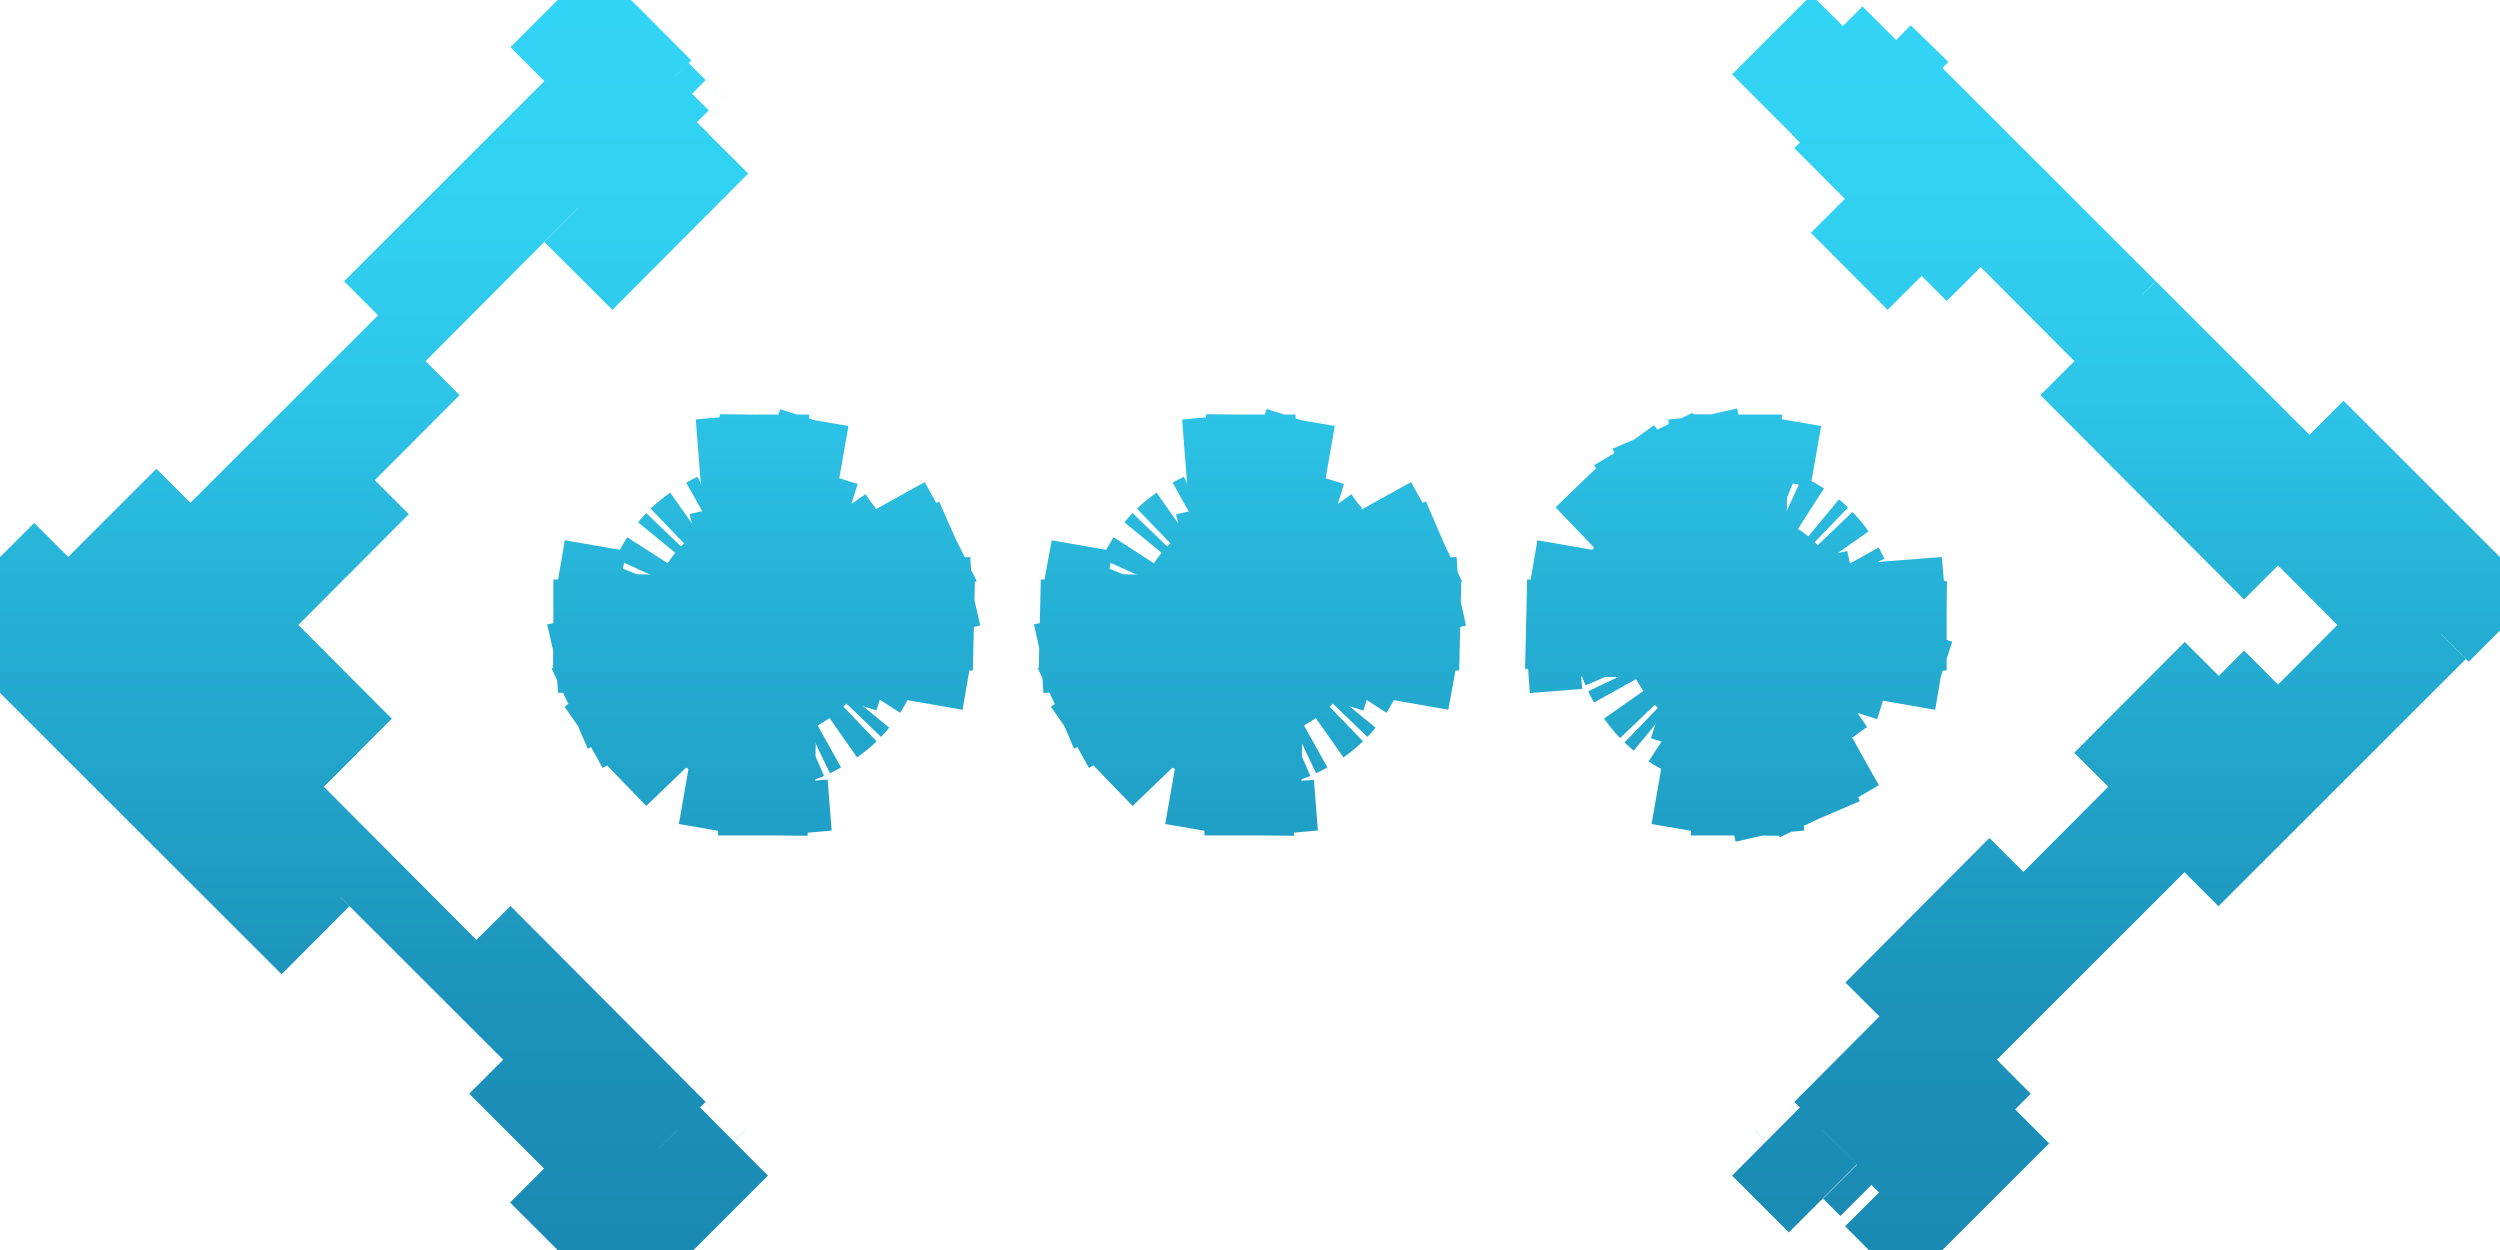
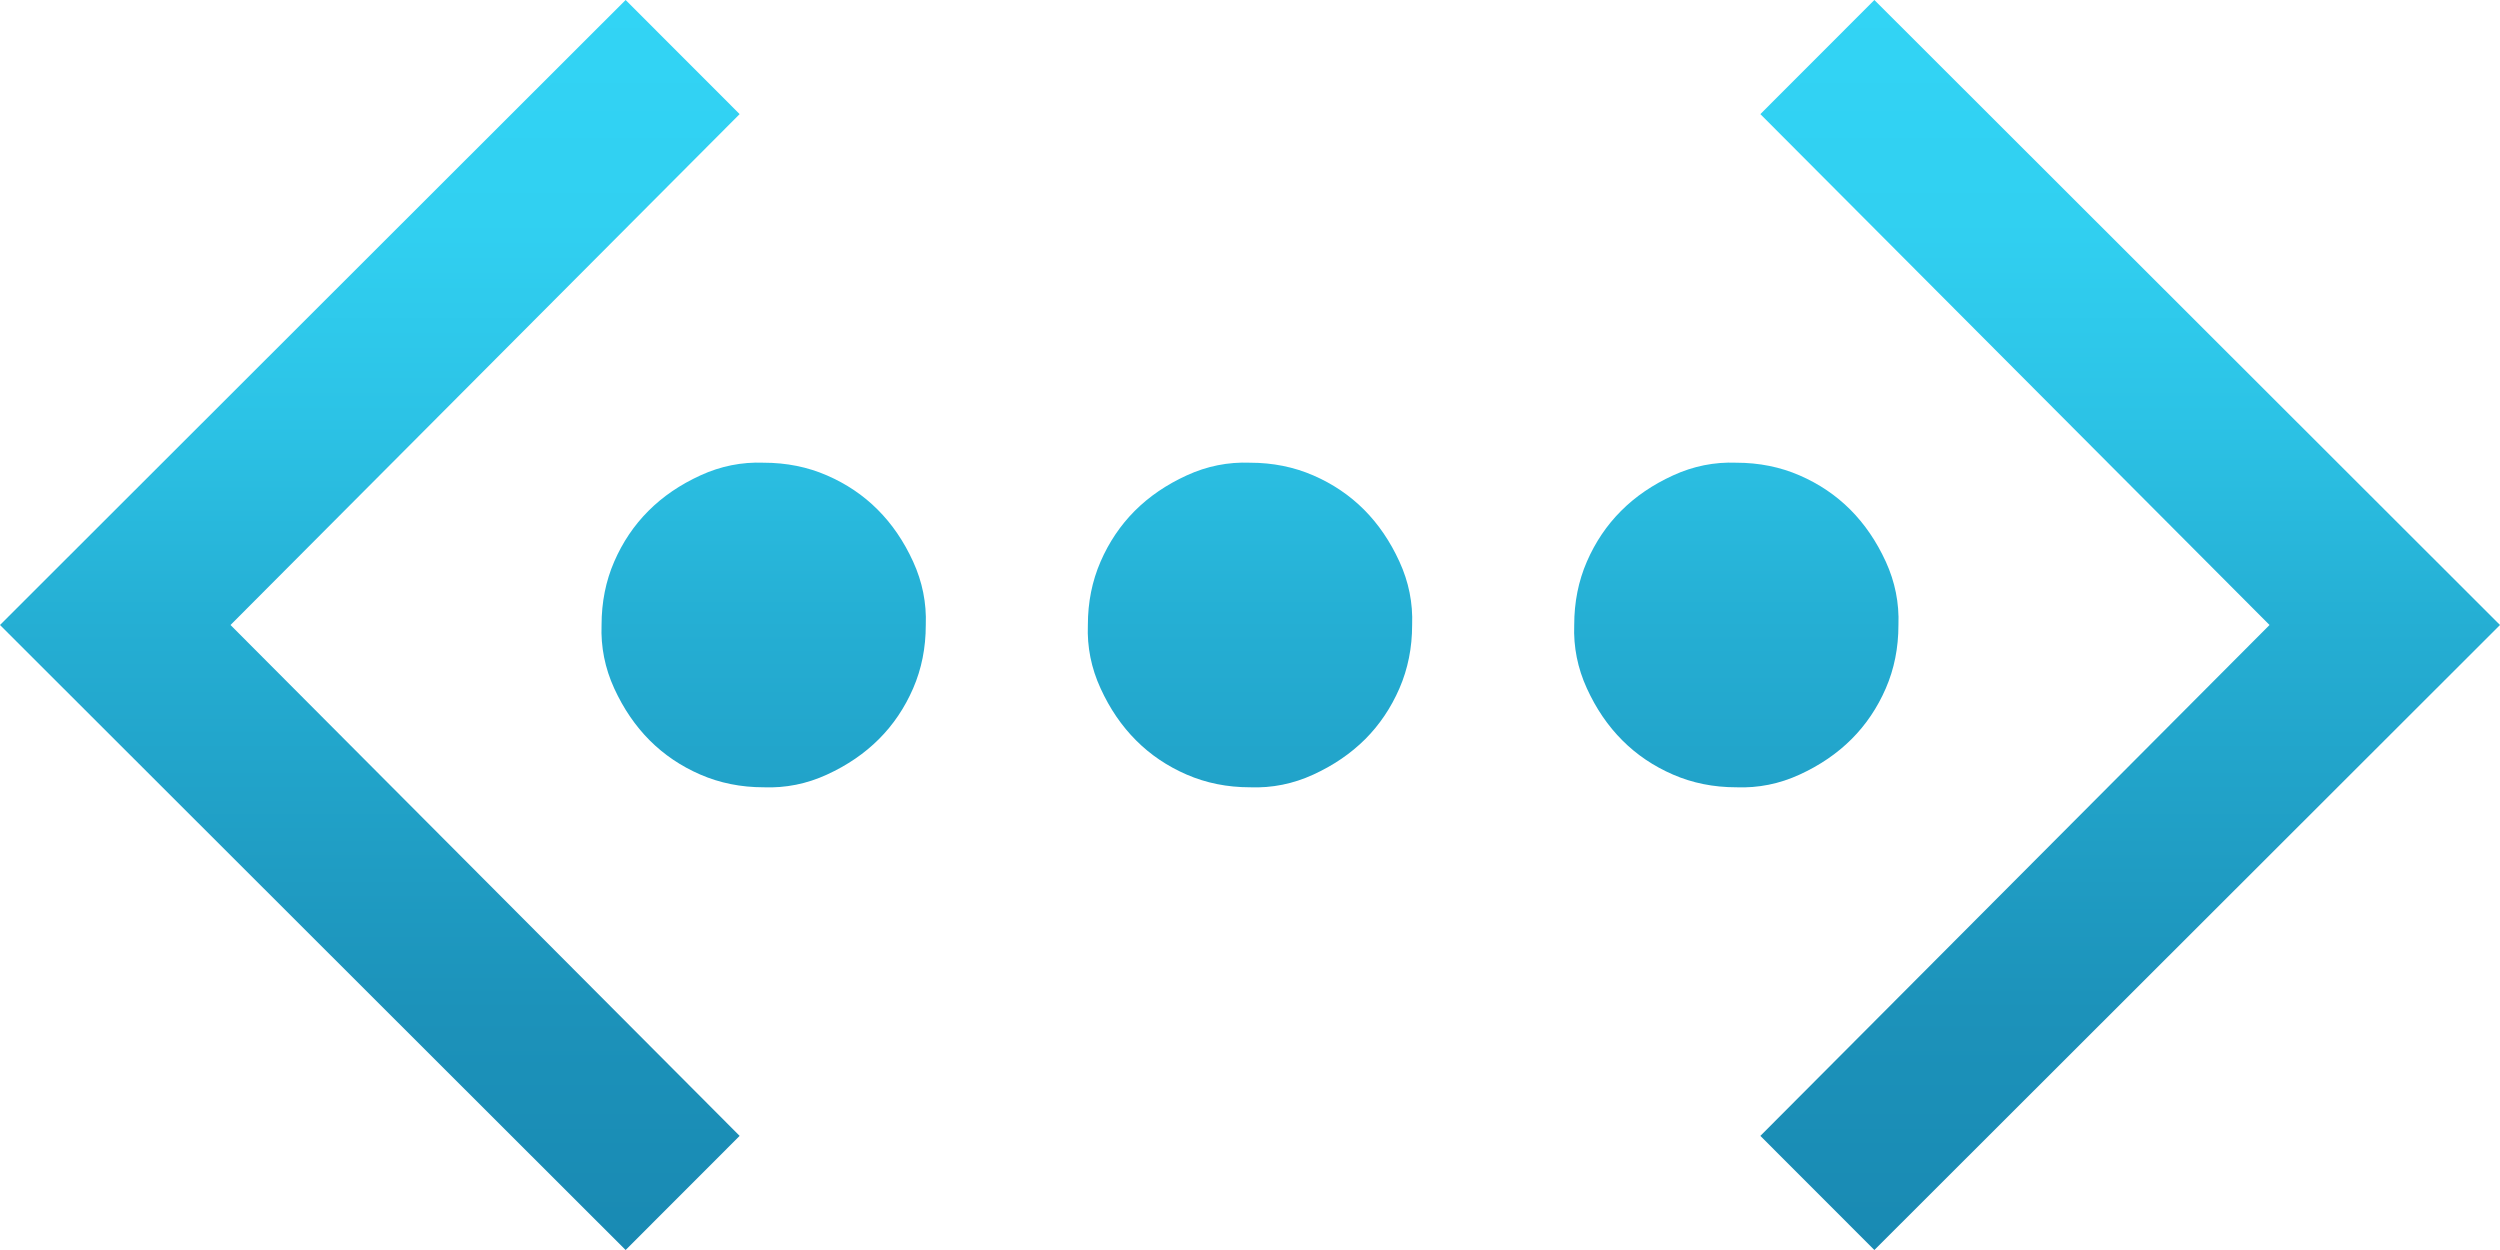
- <svg xmlns="http://www.w3.org/2000/svg" width="26" height="13" viewBox="0 0 26 13" fill="none">
-   <path d="M7.427 1.452L7.427 1.452L6.368 2.515L6.014 2.162L4.426 3.756L4.78 4.109L2.662 6.234L2.308 5.881L2.043 6.147L1.691 6.5L2.043 6.853L2.308 7.119L2.662 6.766L3.721 7.828L3.367 8.181L4.955 9.775L5.309 9.422L7.427 11.548L7.427 11.548L7.338 11.46L7.279 11.519L7.367 11.607L7.13 11.844L7.042 11.757L6.686 12.113L7.04 12.466L6.86 12.646L6.535 12.321L6.241 12.616L6.212 12.587L6.153 12.647L4.88 11.375L5.233 11.021L3.281 9.071L2.928 9.425L0.354 6.853L0.679 6.529L0.65 6.5L0.679 6.471L0.354 6.147L1.627 4.875L1.98 5.229L3.932 3.279L3.579 2.925L6.153 0.353L6.212 0.413L6.241 0.384L6.478 0.622L6.449 0.65L6.805 1.006L7.159 0.653L7.633 1.127L7.633 1.127L7.338 0.834L7.073 1.099L7.367 1.392L7.279 1.481L7.338 1.54L7.427 1.452ZM7.633 11.873L7.396 12.11L7.395 12.109L7.633 11.873L7.633 11.873ZM18.367 1.127L18.841 0.653L19.195 1.006L19.551 0.65L19.522 0.622L19.759 0.384L19.788 0.413L19.847 0.353L22.421 2.925L22.068 3.279L24.02 5.229L24.373 4.875L25.646 6.147L25.321 6.471L25.35 6.5L25.321 6.529L25.646 6.853L23.072 9.425L22.719 9.071L20.767 11.021L21.12 11.375L19.847 12.647L19.788 12.587L19.759 12.616L19.465 12.321L19.14 12.646L18.96 12.466L19.314 12.113L18.958 11.757L18.87 11.844L18.633 11.607L18.721 11.519L18.662 11.46L18.573 11.548L18.573 11.548L20.691 9.422L21.045 9.775L22.633 8.181L22.279 7.828L23.338 6.766L23.692 7.119L23.957 6.853L24.309 6.5L23.957 6.147L23.692 5.881L23.338 6.234L21.22 4.109L21.574 3.756L19.986 2.162L19.632 2.515L18.573 1.452L18.573 1.452L18.662 1.54L18.721 1.481L18.633 1.392L18.927 1.099L18.662 0.834L18.367 1.127L18.367 1.127ZM18.605 12.109L18.604 12.11L18.367 11.873L18.367 11.873L18.605 12.109ZM7.923 5.312L7.933 5.312H7.942L7.967 5.313L7.976 4.813C8.068 4.814 8.158 4.823 8.245 4.838L8.159 5.33C8.206 5.339 8.251 5.349 8.294 5.363L8.442 4.885C8.486 4.899 8.528 4.914 8.57 4.931L8.38 5.394L8.401 5.403L8.423 5.412L8.63 4.957C8.709 4.993 8.784 5.034 8.854 5.08L8.583 5.5C8.621 5.524 8.657 5.551 8.692 5.579L9.009 5.193C9.042 5.22 9.074 5.248 9.105 5.278L8.758 5.638L8.774 5.654L8.79 5.67L9.151 5.324C9.211 5.386 9.266 5.454 9.318 5.527L8.908 5.814C8.935 5.853 8.961 5.894 8.985 5.937L9.422 5.694C9.443 5.732 9.463 5.771 9.483 5.811L9.031 6.026L9.042 6.049L9.051 6.07L9.51 5.872C9.547 5.956 9.575 6.042 9.595 6.129L9.107 6.24C9.116 6.282 9.123 6.326 9.126 6.369L9.625 6.33C9.628 6.375 9.63 6.421 9.629 6.466L9.129 6.458L9.129 6.481L9.128 6.49V6.5L9.128 6.525L9.628 6.534C9.626 6.626 9.618 6.716 9.603 6.803L9.11 6.717C9.102 6.764 9.091 6.809 9.078 6.853L9.555 7.001C9.542 7.044 9.527 7.086 9.51 7.128L9.047 6.939L9.038 6.96L9.028 6.981L9.483 7.188C9.448 7.267 9.407 7.342 9.361 7.413L8.941 7.142C8.916 7.18 8.89 7.216 8.862 7.251L9.248 7.568C9.221 7.601 9.193 7.633 9.163 7.664L8.803 7.317L8.787 7.333L8.771 7.349L9.117 7.71C9.055 7.77 8.987 7.825 8.914 7.877L8.627 7.468C8.588 7.495 8.547 7.52 8.504 7.545L8.747 7.981C8.71 8.003 8.671 8.023 8.631 8.042L8.415 7.591L8.392 7.601L8.371 7.611L8.57 8.07C8.485 8.106 8.4 8.134 8.313 8.154L8.202 7.666C8.16 7.676 8.116 7.682 8.073 7.686L8.112 8.184C8.067 8.188 8.022 8.189 7.976 8.189L7.984 7.689L7.961 7.688L7.952 7.688H7.942L7.917 7.687L7.908 8.187C7.816 8.186 7.726 8.177 7.639 8.162L7.725 7.67C7.679 7.661 7.634 7.65 7.59 7.637L7.442 8.115C7.399 8.101 7.357 8.086 7.315 8.069L7.504 7.606L7.483 7.597L7.462 7.588L7.254 8.043C7.176 8.007 7.101 7.966 7.03 7.92L7.301 7.5C7.263 7.476 7.227 7.449 7.193 7.421L6.875 7.807C6.842 7.78 6.81 7.752 6.78 7.722L7.126 7.362L7.111 7.346L7.094 7.33L6.734 7.676C6.674 7.614 6.618 7.546 6.567 7.473L6.976 7.186C6.949 7.147 6.923 7.106 6.899 7.063L6.462 7.306C6.441 7.268 6.421 7.229 6.402 7.189L6.853 6.974L6.843 6.951L6.833 6.93L6.374 7.128C6.338 7.044 6.31 6.958 6.29 6.871L6.778 6.76C6.768 6.718 6.762 6.674 6.758 6.631L6.26 6.67C6.256 6.625 6.255 6.579 6.255 6.534L6.755 6.542L6.756 6.519L6.756 6.51V6.5L6.757 6.475L6.257 6.466C6.258 6.374 6.267 6.284 6.282 6.197L6.774 6.283C6.783 6.236 6.793 6.191 6.807 6.147L6.329 5.999C6.343 5.956 6.358 5.914 6.375 5.872L6.838 6.061L6.847 6.04L6.856 6.019L6.401 5.812C6.437 5.733 6.478 5.658 6.523 5.587L6.944 5.858C6.968 5.82 6.994 5.784 7.023 5.749L6.636 5.432C6.663 5.399 6.692 5.367 6.721 5.336L7.082 5.683L7.097 5.667L7.114 5.651L6.767 5.29C6.83 5.23 6.897 5.175 6.97 5.123L7.258 5.532C7.296 5.505 7.337 5.48 7.381 5.455L7.137 5.019C7.175 4.997 7.214 4.977 7.254 4.958L7.469 5.409L7.492 5.399L7.513 5.389L7.315 4.93C7.399 4.894 7.485 4.866 7.572 4.846L7.682 5.334C7.725 5.324 7.768 5.318 7.812 5.314L7.773 4.816C7.818 4.812 7.863 4.811 7.908 4.811L7.901 5.311L7.923 5.312ZM12.981 5.312L12.99 5.312H13L13.025 5.313L13.034 4.813C13.126 4.814 13.216 4.823 13.303 4.838L13.217 5.33C13.264 5.339 13.309 5.349 13.352 5.363L13.5 4.885C13.543 4.899 13.586 4.914 13.627 4.931L13.438 5.394L13.459 5.403L13.48 5.412L13.688 4.957C13.767 4.993 13.841 5.034 13.912 5.08L13.641 5.5C13.679 5.524 13.715 5.551 13.749 5.579L14.067 5.193C14.1 5.22 14.132 5.248 14.163 5.278L13.816 5.638L13.832 5.654L13.848 5.67L14.208 5.324C14.268 5.386 14.324 5.454 14.375 5.527L13.966 5.814C13.993 5.853 14.019 5.894 14.043 5.937L14.48 5.694C14.501 5.732 14.521 5.771 14.54 5.811L14.089 6.026L14.1 6.049L14.109 6.07L14.568 5.872C14.604 5.956 14.633 6.042 14.652 6.129L14.165 6.24C14.174 6.282 14.181 6.326 14.184 6.369L14.683 6.33C14.686 6.375 14.688 6.421 14.687 6.466L14.187 6.458L14.186 6.481L14.186 6.49V6.5L14.186 6.525L14.686 6.534C14.684 6.626 14.676 6.716 14.66 6.803L14.168 6.717C14.16 6.764 14.149 6.809 14.135 6.853L14.613 7.001C14.6 7.044 14.584 7.086 14.567 7.128L14.104 6.939L14.096 6.96L14.086 6.981L14.541 7.188C14.505 7.267 14.464 7.342 14.419 7.413L13.999 7.142C13.974 7.18 13.948 7.216 13.92 7.251L14.306 7.568C14.279 7.601 14.251 7.633 14.221 7.664L13.861 7.317L13.845 7.333L13.828 7.349L14.175 7.71C14.113 7.77 14.045 7.825 13.972 7.877L13.684 7.468C13.646 7.495 13.605 7.52 13.562 7.545L13.805 7.981C13.767 8.003 13.728 8.023 13.688 8.042L13.473 7.591L13.45 7.601L13.429 7.611L13.628 8.07C13.543 8.106 13.457 8.134 13.37 8.154L13.26 7.666C13.217 7.676 13.174 7.682 13.13 7.686L13.169 8.184C13.125 8.188 13.079 8.189 13.034 8.189L13.042 7.689L13.019 7.688L13.01 7.688H13L12.975 7.687L12.966 8.187C12.874 8.186 12.784 8.177 12.697 8.162L12.783 7.67C12.736 7.661 12.691 7.65 12.648 7.637L12.5 8.115C12.457 8.101 12.414 8.086 12.373 8.069L12.562 7.606L12.541 7.597L12.52 7.588L12.312 8.043C12.233 8.007 12.159 7.966 12.088 7.92L12.359 7.5C12.321 7.476 12.285 7.449 12.251 7.421L11.933 7.807C11.9 7.78 11.868 7.752 11.837 7.722L12.184 7.362L12.168 7.346L12.152 7.33L11.792 7.676C11.732 7.614 11.676 7.546 11.625 7.473L12.034 7.186C12.007 7.147 11.981 7.106 11.957 7.063L11.52 7.306C11.499 7.268 11.479 7.229 11.46 7.189L11.911 6.974L11.9 6.951L11.891 6.93L11.432 7.128C11.396 7.044 11.367 6.958 11.348 6.871L11.835 6.76C11.826 6.718 11.819 6.674 11.816 6.631L11.317 6.67C11.314 6.625 11.312 6.579 11.313 6.534L11.813 6.542L11.814 6.519L11.814 6.51V6.5L11.814 6.475L11.314 6.466C11.316 6.374 11.324 6.284 11.34 6.197L11.832 6.283C11.84 6.236 11.851 6.191 11.865 6.147L11.387 5.999C11.4 5.956 11.416 5.914 11.433 5.872L11.896 6.061L11.904 6.04L11.914 6.019L11.459 5.812C11.495 5.733 11.536 5.658 11.581 5.587L12.001 5.858C12.026 5.82 12.052 5.784 12.08 5.749L11.694 5.432C11.721 5.399 11.749 5.367 11.779 5.336L12.139 5.683L12.155 5.667L12.172 5.651L11.825 5.29C11.887 5.23 11.955 5.175 12.028 5.123L12.316 5.532C12.354 5.505 12.395 5.48 12.438 5.455L12.195 5.019C12.233 4.997 12.272 4.977 12.312 4.958L12.527 5.409L12.55 5.399L12.571 5.389L12.372 4.93C12.457 4.894 12.543 4.866 12.63 4.846L12.74 5.334C12.783 5.324 12.826 5.318 12.87 5.314L12.831 4.816C12.875 4.812 12.921 4.811 12.966 4.811L12.958 5.311L12.981 5.312ZM19.244 6.481L19.244 6.49V6.5L19.243 6.525L19.743 6.534C19.742 6.626 19.733 6.716 19.718 6.803L19.226 6.717C19.217 6.764 19.206 6.809 19.193 6.853L19.671 7.001C19.657 7.044 19.642 7.086 19.625 7.128L19.162 6.939L19.153 6.96L19.144 6.981L19.599 7.188C19.563 7.267 19.522 7.342 19.477 7.413L19.056 7.142C19.032 7.18 19.006 7.216 18.977 7.251L19.364 7.568C19.337 7.601 19.308 7.633 19.279 7.664L18.918 7.317L18.903 7.333L18.886 7.349L19.233 7.71C19.17 7.77 19.103 7.825 19.03 7.877L18.742 7.468C18.704 7.495 18.663 7.52 18.619 7.545L18.863 7.981C18.825 8.003 18.786 8.023 18.746 8.042L18.531 7.591L18.508 7.601L18.487 7.611L18.685 8.07C18.601 8.106 18.515 8.134 18.428 8.154L18.318 7.666C18.275 7.676 18.232 7.682 18.188 7.686L18.227 8.184C18.182 8.188 18.137 8.189 18.092 8.189L18.099 7.689L18.077 7.688L18.067 7.688H18.058L18.033 7.687L18.024 8.187C17.931 8.186 17.842 8.177 17.755 8.162L17.841 7.67C17.794 7.661 17.749 7.65 17.706 7.637L17.558 8.115C17.515 8.101 17.472 8.086 17.43 8.069L17.62 7.606L17.599 7.597L17.577 7.588L17.37 8.043C17.291 8.007 17.216 7.966 17.145 7.92L17.417 7.5C17.379 7.476 17.343 7.449 17.308 7.421L16.991 7.807C16.958 7.78 16.926 7.752 16.895 7.722L17.242 7.362L17.226 7.346L17.21 7.33L16.849 7.676C16.789 7.614 16.734 7.546 16.682 7.473L17.091 7.186C17.065 7.147 17.039 7.106 17.015 7.063L16.578 7.306C16.557 7.268 16.537 7.229 16.517 7.189L16.969 6.974L16.958 6.951L16.949 6.93L16.49 7.128C16.453 7.044 16.425 6.958 16.405 6.871L16.893 6.76C16.884 6.718 16.877 6.674 16.874 6.631L16.375 6.67C16.372 6.625 16.37 6.579 16.371 6.534L16.871 6.542L16.872 6.519L16.872 6.51V6.5L16.872 6.475L16.372 6.466C16.374 6.374 16.382 6.284 16.397 6.197L16.89 6.283C16.898 6.236 16.909 6.191 16.922 6.147L16.445 5.999C16.458 5.956 16.473 5.914 16.49 5.872L16.953 6.061L16.962 6.04L16.972 6.019L16.517 5.812C16.552 5.733 16.593 5.658 16.639 5.587L17.059 5.858C17.084 5.82 17.11 5.784 17.138 5.749L16.752 5.432C16.779 5.399 16.807 5.367 16.837 5.336L17.197 5.683L17.213 5.667L17.229 5.651L16.883 5.29C16.945 5.23 17.013 5.175 17.085 5.123L17.373 5.532C17.412 5.505 17.453 5.48 17.496 5.455L17.253 5.019C17.29 4.997 17.329 4.977 17.369 4.958L17.585 5.409L17.608 5.399L17.629 5.389L17.43 4.93C17.515 4.894 17.6 4.866 17.688 4.846L17.798 5.334C17.84 5.324 17.884 5.318 17.927 5.314L17.888 4.816C17.933 4.812 17.978 4.811 18.024 4.811L18.016 5.311L18.038 5.312L18.048 5.312H18.058L18.083 5.313L18.092 4.813C18.184 4.814 18.274 4.823 18.361 4.838L18.275 5.33C18.321 5.339 18.366 5.349 18.41 5.363L18.558 4.885C18.601 4.899 18.643 4.914 18.685 4.931L18.496 5.394L18.517 5.403L18.538 5.412L18.745 4.957C18.825 4.993 18.899 5.034 18.97 5.08L18.699 5.5C18.737 5.524 18.773 5.551 18.807 5.579L19.125 5.193C19.158 5.22 19.19 5.248 19.22 5.278L18.873 5.638L18.889 5.654L18.905 5.67L19.266 5.324C19.326 5.386 19.382 5.454 19.433 5.527L19.024 5.814C19.051 5.853 19.077 5.894 19.101 5.937L19.538 5.694C19.559 5.732 19.579 5.771 19.598 5.811L19.147 6.026L19.157 6.049L19.167 6.07L19.626 5.872C19.662 5.956 19.69 6.042 19.71 6.129L19.222 6.24C19.232 6.282 19.238 6.326 19.242 6.369L19.74 6.33C19.744 6.375 19.745 6.421 19.745 6.466L19.245 6.458L19.244 6.481Z" fill="url(#paint0_linear)" stroke="url(#paint1_linear)" stroke-dasharray="2 4 6 8" />
+ <svg xmlns="http://www.w3.org/2000/svg" width="48" height="24" viewBox="0 0 48 24" fill="none">
+   <path d="M14.201 2.191L4.426 12L14.201 21.809L12.012 24L0 12L12.012 0L14.201 2.191ZM35.988 0L48 12L35.988 24L33.799 21.809L43.575 12L33.799 2.191L35.988 0ZM14.663 8.884C15.1 8.884 15.506 8.966 15.878 9.128C16.251 9.29 16.576 9.509 16.851 9.785C17.127 10.061 17.354 10.393 17.532 10.783C17.71 11.172 17.791 11.578 17.775 12C17.775 12.438 17.694 12.844 17.532 13.217C17.37 13.59 17.151 13.915 16.875 14.191C16.6 14.466 16.267 14.694 15.878 14.872C15.489 15.051 15.084 15.132 14.663 15.116C14.225 15.116 13.82 15.034 13.447 14.872C13.074 14.71 12.75 14.491 12.474 14.215C12.199 13.939 11.972 13.607 11.793 13.217C11.615 12.828 11.534 12.422 11.55 12C11.55 11.562 11.631 11.156 11.793 10.783C11.955 10.41 12.174 10.085 12.45 9.809C12.725 9.533 13.058 9.306 13.447 9.128C13.836 8.949 14.241 8.868 14.663 8.884ZM24 8.884C24.438 8.884 24.843 8.966 25.216 9.128C25.589 9.29 25.913 9.509 26.189 9.785C26.464 10.061 26.691 10.393 26.869 10.783C27.048 11.172 27.129 11.578 27.113 12C27.113 12.438 27.031 12.844 26.869 13.217C26.707 13.59 26.488 13.915 26.213 14.191C25.937 14.466 25.605 14.694 25.216 14.872C24.827 15.051 24.422 15.132 24 15.116C23.562 15.116 23.157 15.034 22.784 14.872C22.411 14.71 22.087 14.491 21.812 14.215C21.536 13.939 21.309 13.607 21.131 13.217C20.952 12.828 20.871 12.422 20.887 12C20.887 11.562 20.969 11.156 21.131 10.783C21.293 10.41 21.512 10.085 21.787 9.809C22.063 9.533 22.395 9.306 22.784 9.128C23.173 8.949 23.578 8.868 24 8.884ZM36.45 12C36.45 12.438 36.369 12.844 36.207 13.217C36.045 13.59 35.826 13.915 35.55 14.191C35.275 14.466 34.942 14.694 34.553 14.872C34.164 15.051 33.759 15.132 33.337 15.116C32.9 15.116 32.494 15.034 32.122 14.872C31.749 14.71 31.424 14.491 31.149 14.215C30.873 13.939 30.646 13.607 30.468 13.217C30.29 12.828 30.209 12.422 30.225 12C30.225 11.562 30.306 11.156 30.468 10.783C30.63 10.41 30.849 10.085 31.125 9.809C31.4 9.533 31.733 9.306 32.122 9.128C32.511 8.949 32.916 8.868 33.337 8.884C33.775 8.884 34.18 8.966 34.553 9.128C34.926 9.29 35.25 9.509 35.526 9.785C35.801 10.061 36.028 10.393 36.207 10.783C36.385 11.172 36.466 11.578 36.45 12Z" fill="url(#paint0_linear)" />
  <defs>
-     <linearGradient id="paint0_linear" x1="12.952" y1="0.005" x2="12.952" y2="12.954" gradientUnits="userSpaceOnUse">
-       <stop stop-color="#32D4F5" />
-       <stop offset="0.177" stop-color="#31D0F1" />
-       <stop offset="0.333" stop-color="#2CC3E6" />
-       <stop offset="0.495" stop-color="#25AFD4" />
-       <stop offset="0.812" stop-color="#1C92BA" />
-       <stop offset="1" stop-color="#198AB3" />
-     </linearGradient>
-     <linearGradient id="paint1_linear" x1="12.952" y1="0.005" x2="12.952" y2="12.954" gradientUnits="userSpaceOnUse">
+     <linearGradient id="paint0_linear" x1="23.911" y1="0.008" x2="23.911" y2="23.914" gradientUnits="userSpaceOnUse">
      <stop stop-color="#32D4F5" />
      <stop offset="0.177" stop-color="#31D0F1" />
      <stop offset="0.333" stop-color="#2CC3E6" />
      <stop offset="0.495" stop-color="#25AFD4" />
      <stop offset="0.812" stop-color="#1C92BA" />
      <stop offset="1" stop-color="#198AB3" />
    </linearGradient>
  </defs>
</svg>
